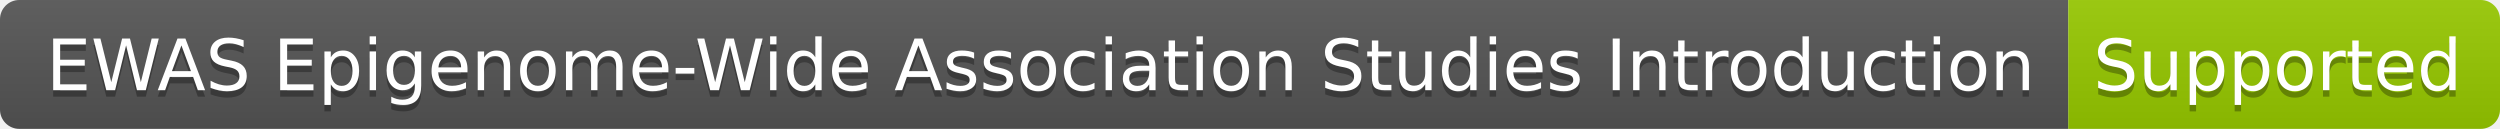
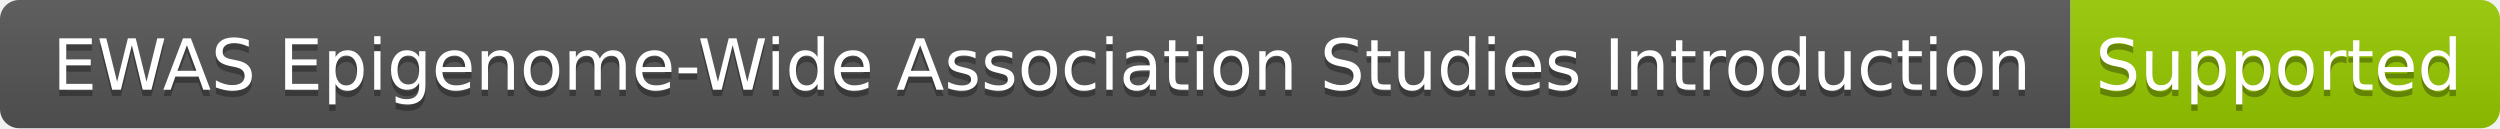
- <svg xmlns="http://www.w3.org/2000/svg" width="388" height="20">
+ <svg xmlns="http://www.w3.org/2000/svg" width="390" height="20">
  <linearGradient id="b" x2="0" y2="100%">
    <stop offset="0" stop-color="#bbb" stop-opacity=".1" />
    <stop offset="1" stop-opacity=".1" />
  </linearGradient>
  <clipPath id="a">
-     <rect width="388" height="20" rx="3" fill="#fff" />
+     <rect width="390" height="20" rx="3" fill="#fff" />
  </clipPath>
  <g clip-path="url(#a)">
-     <path fill="#555" d="M0 0h321v20H0z" />
-     <path fill="#97CA00" d="M321 0h67v20H321z" />
-     <path fill="url(#b)" d="M0 0h388v20H0z" />
+     <path fill="#555" d="M0 0h323v20H0z" />
+     <path fill="#97CA00" d="M323 0h67v20H323z" />
+     <path fill="url(#b)" d="M0 0h390v20H0z" />
  </g>
  <g fill="#fff" text-anchor="middle" font-family="DejaVu Sans,Verdana,Geneva,sans-serif" font-size="110">
-     <text x="1615" y="150" fill="#010101" fill-opacity=".3" transform="scale(.1)" textLength="3110">EWAS Epigenome-Wide Association Studies Introduction</text>
-     <text x="1615" y="140" transform="scale(.1)" textLength="3110">EWAS Epigenome-Wide Association Studies Introduction</text>
-     <text x="3535" y="150" fill="#010101" fill-opacity=".3" transform="scale(.1)" textLength="570">Supported</text>
-     <text x="3535" y="140" transform="scale(.1)" textLength="570">Supported</text>
+     <text x="1625" y="150" fill="#010101" fill-opacity=".3" transform="scale(.1)" textLength="3130">EWAS Epigenome-Wide Association Studies Introduction</text>
+     <text x="1625" y="140" transform="scale(.1)" textLength="3130">EWAS Epigenome-Wide Association Studies Introduction</text>
+     <text x="3555" y="150" fill="#010101" fill-opacity=".3" transform="scale(.1)" textLength="570">Supported</text>
+     <text x="3555" y="140" transform="scale(.1)" textLength="570">Supported</text>
  </g>
</svg>
